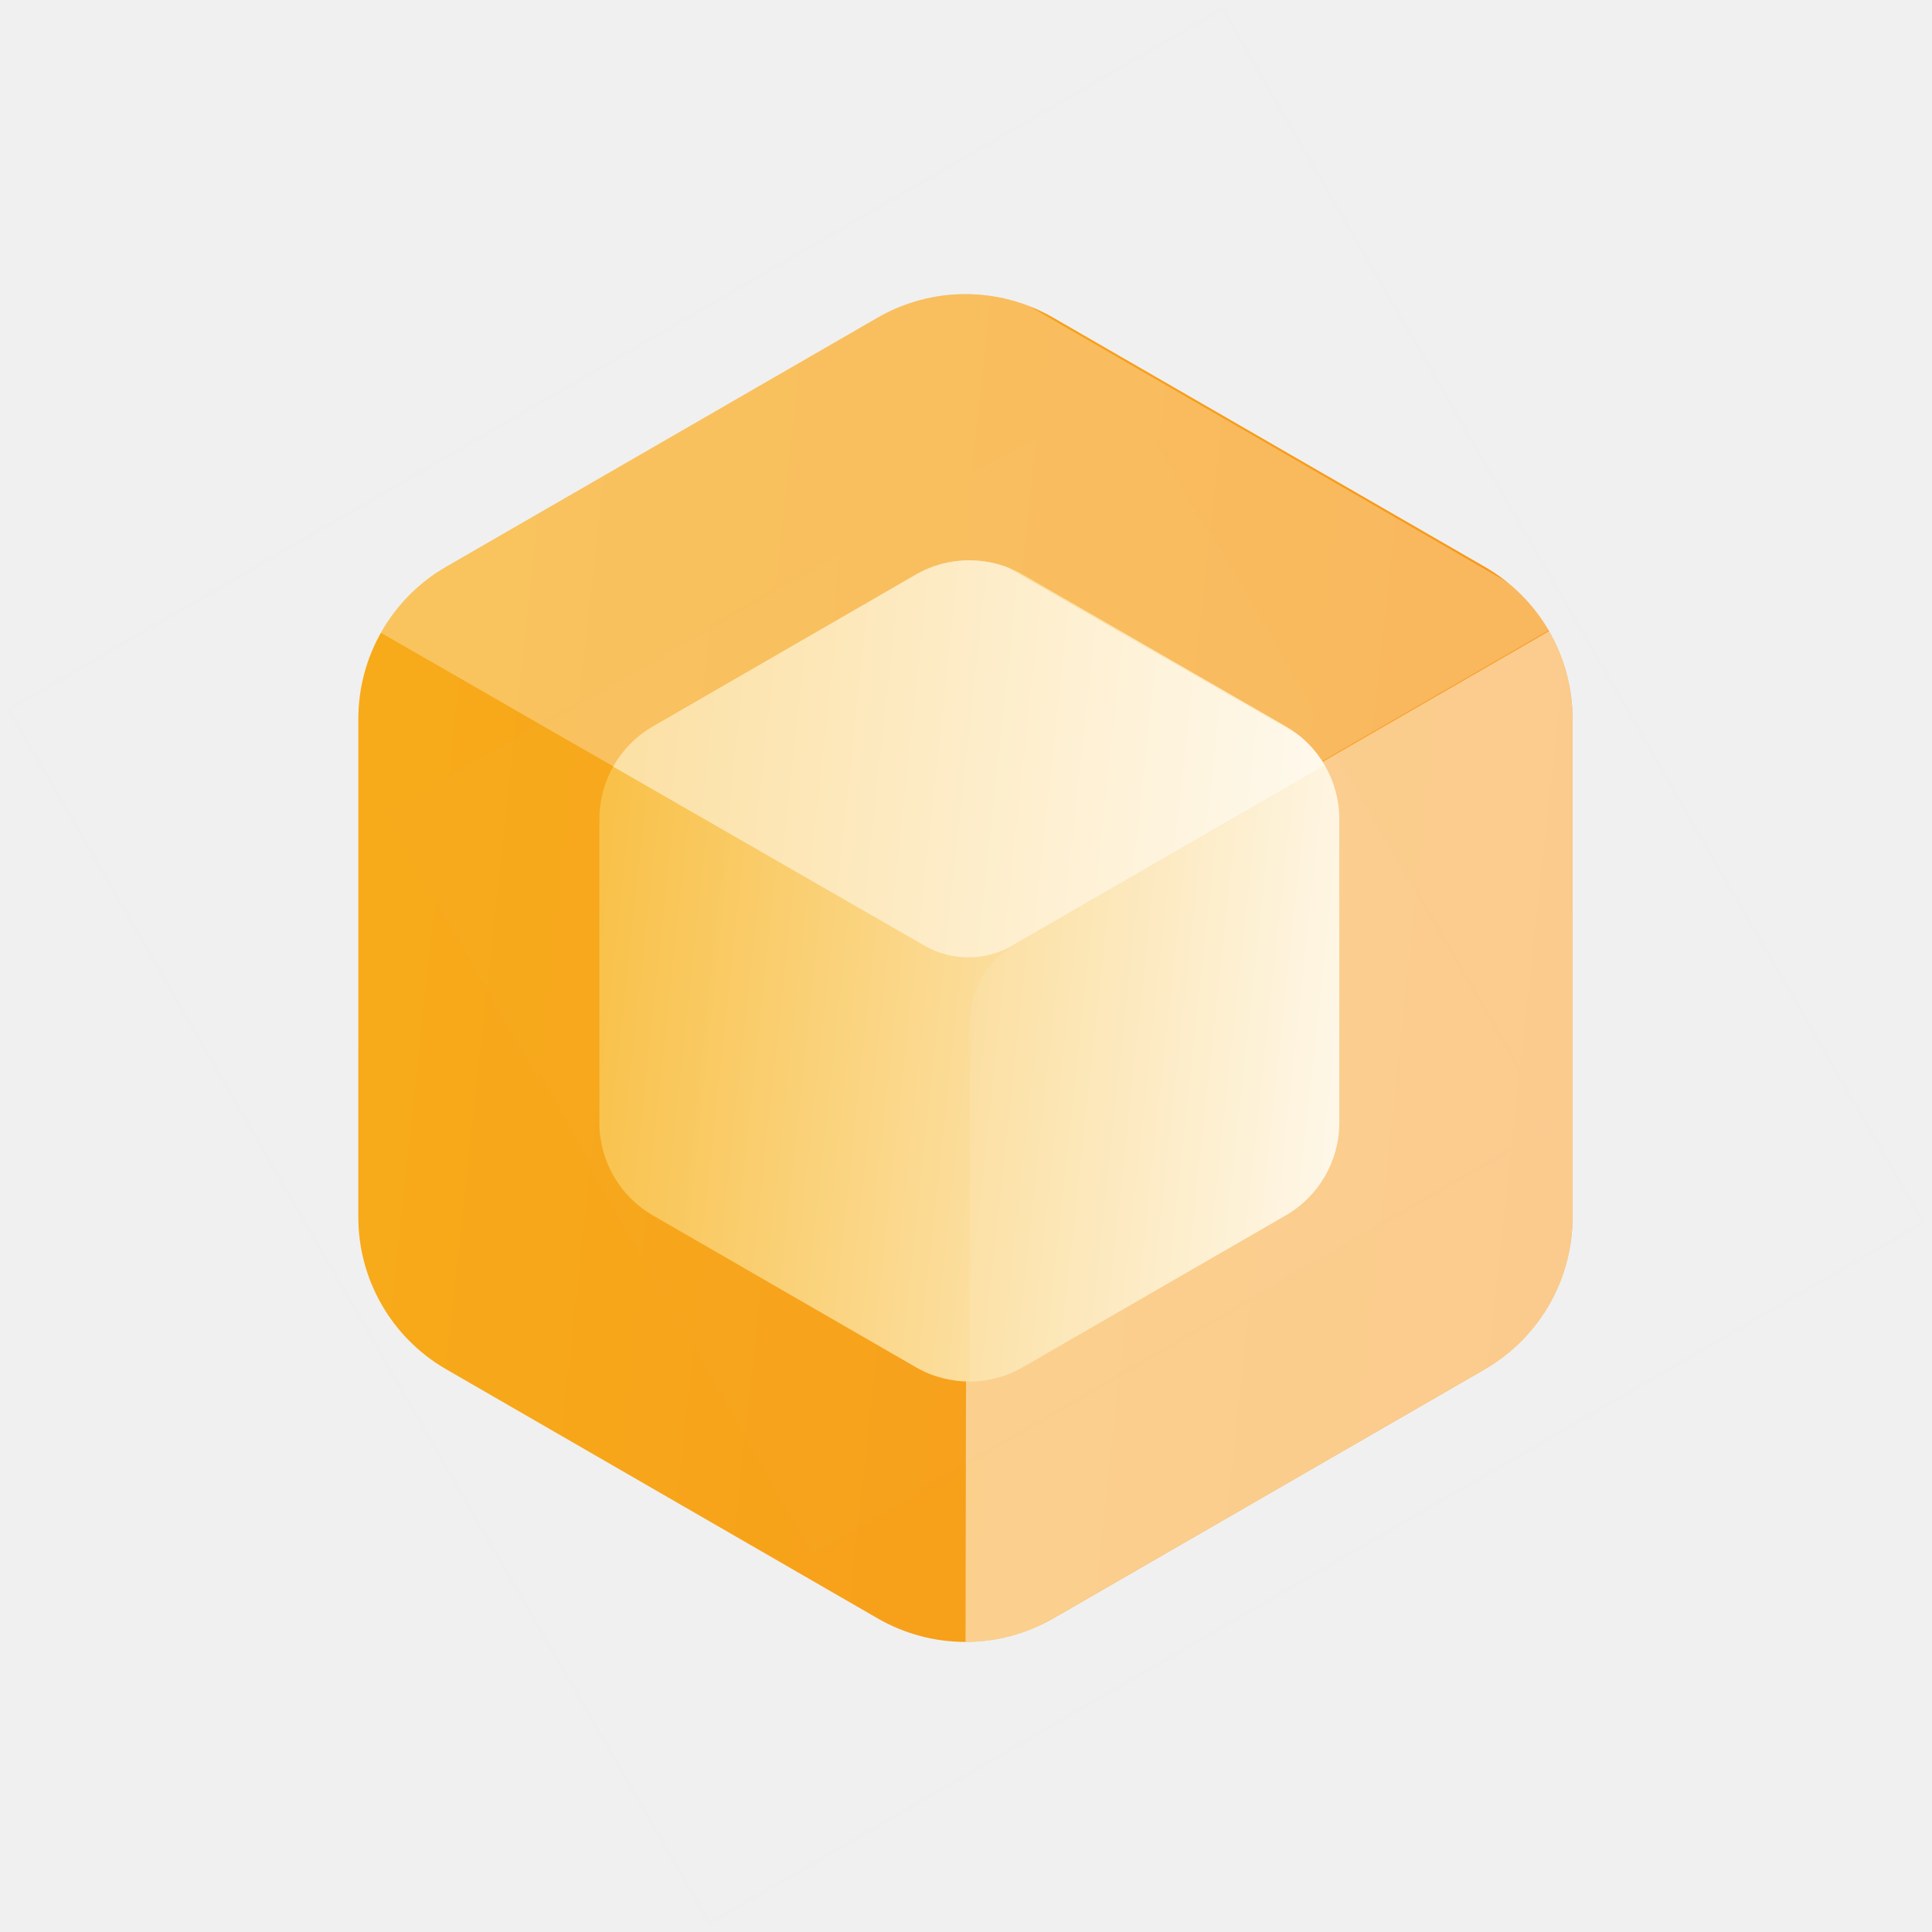
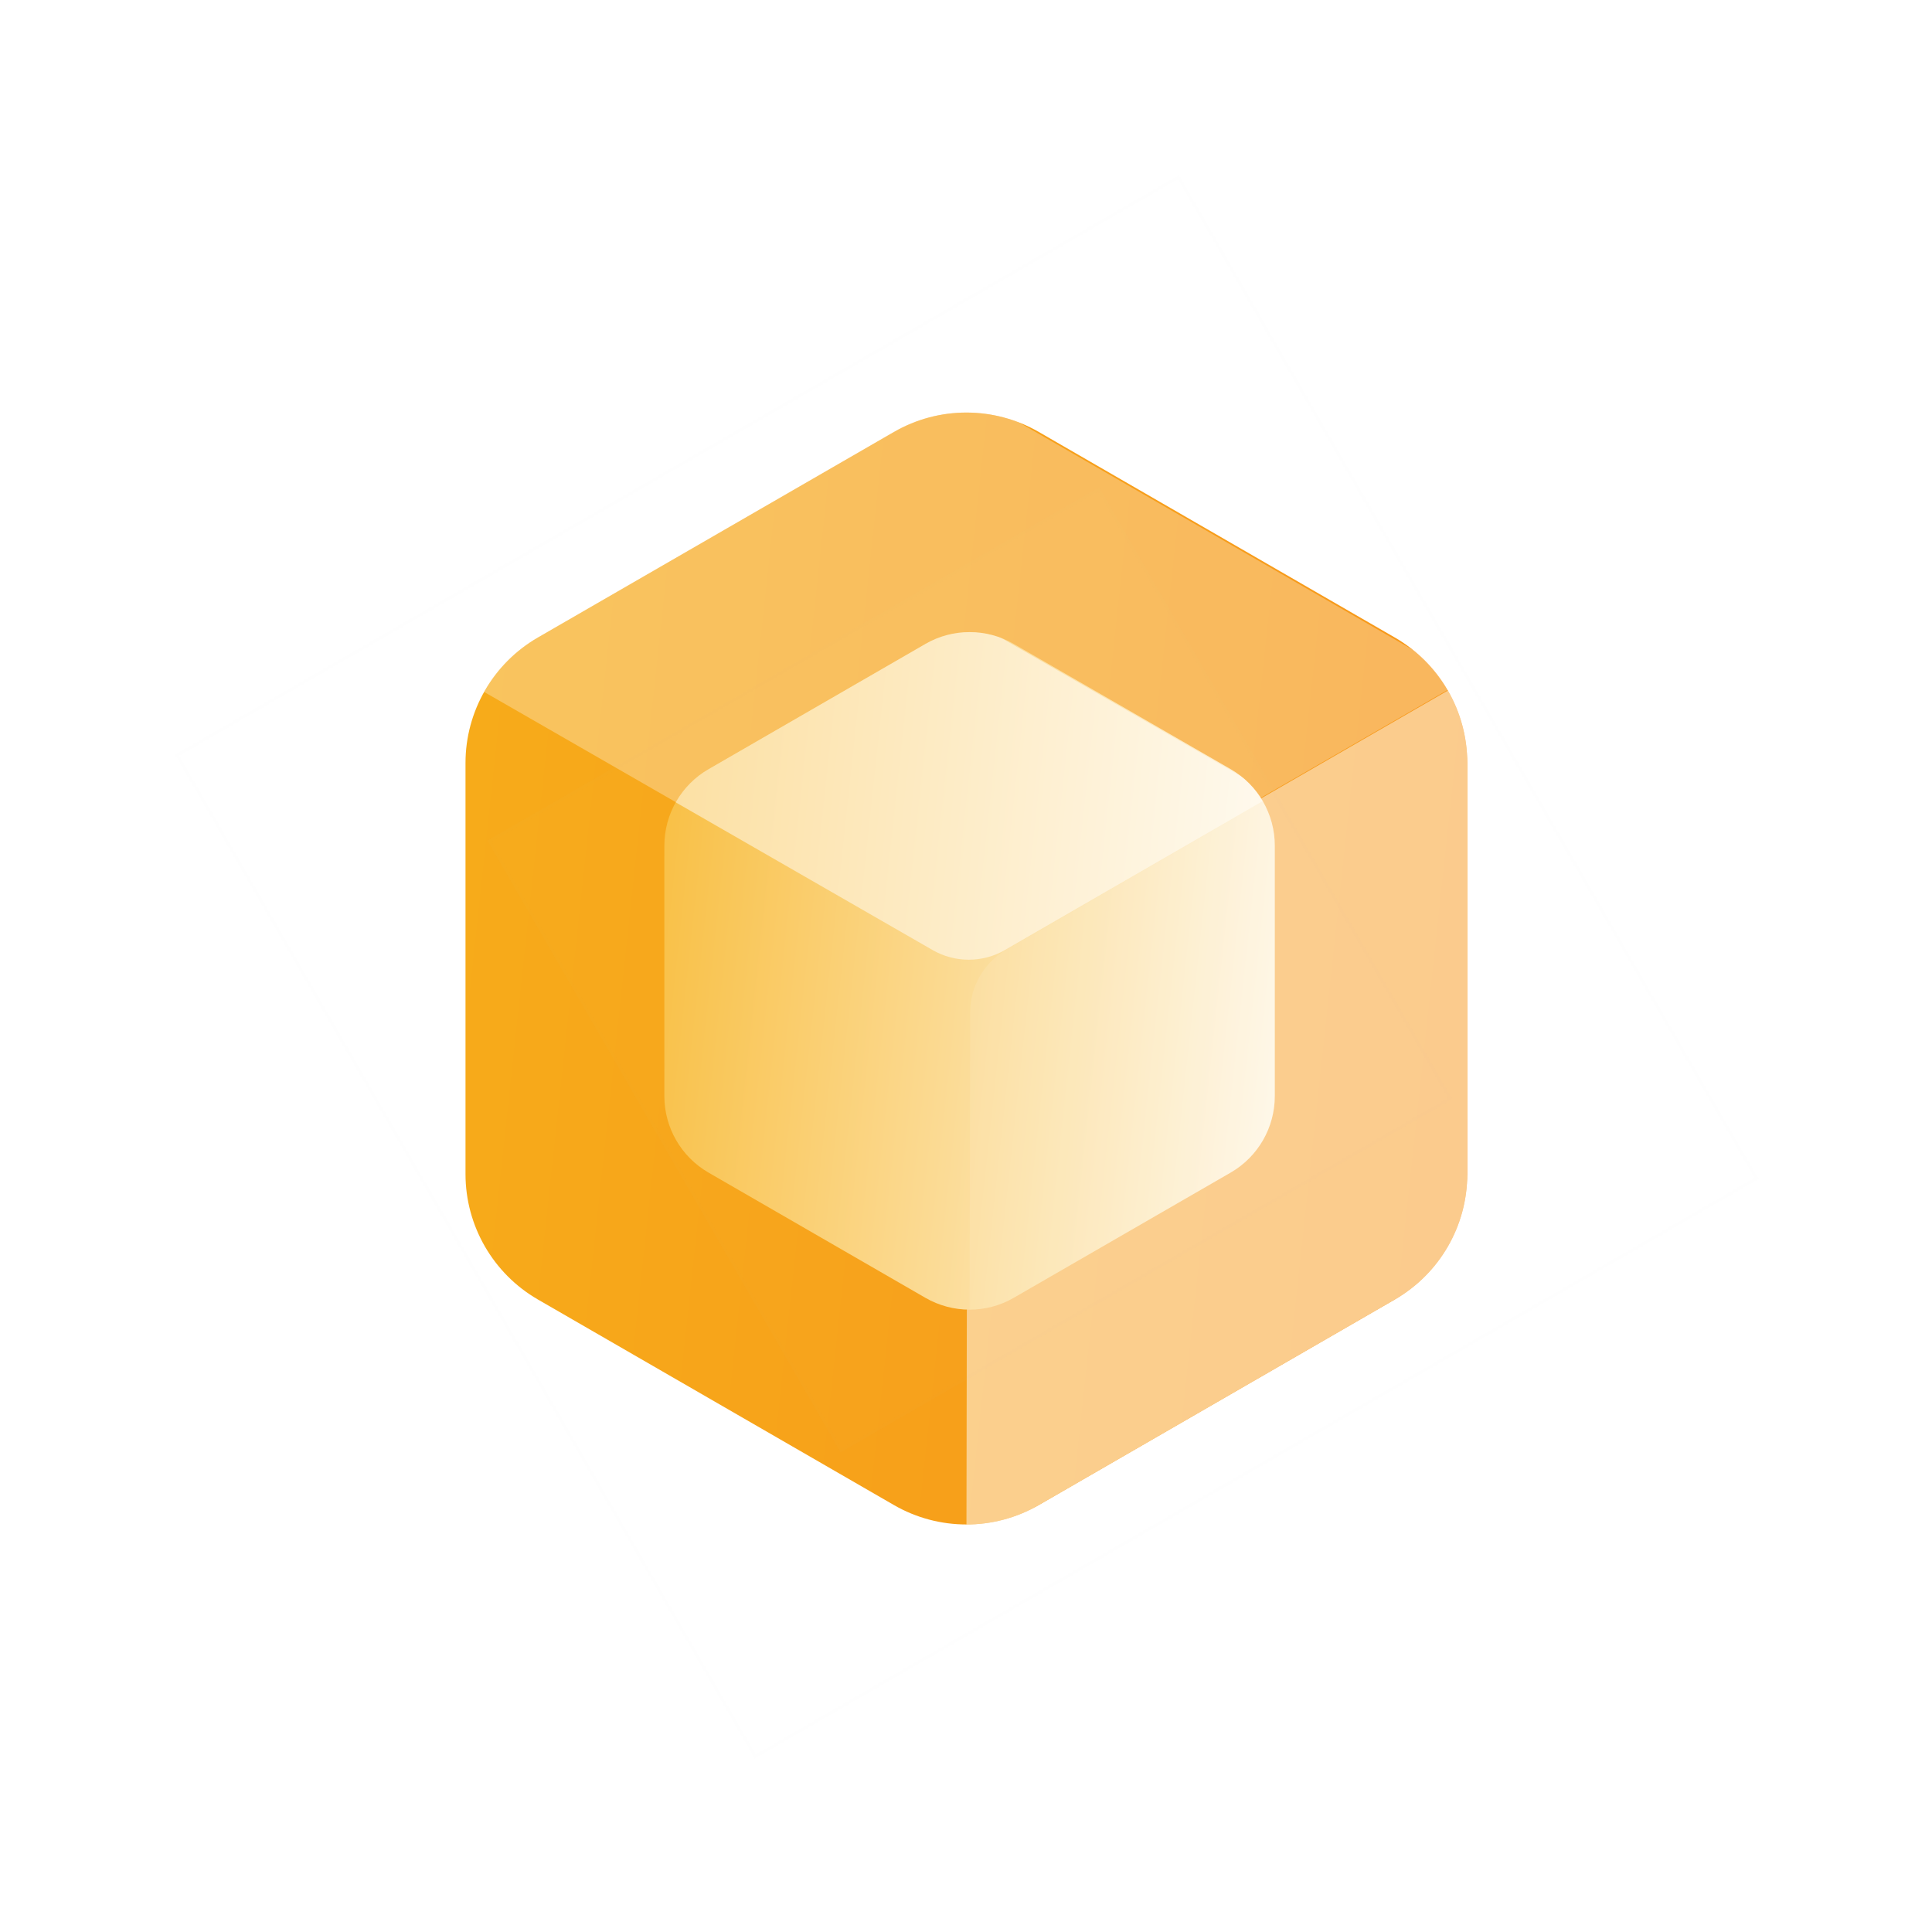
- <svg xmlns="http://www.w3.org/2000/svg" width="264" height="264" viewBox="0 0 264 264" fill="none">
-   <rect x="96.862" y="263.138" width="192" height="192" transform="rotate(-120 96.8616 263.138)" fill="white" fill-opacity="0.01" />
-   <rect x="96.953" y="262.797" width="191.5" height="191.5" transform="rotate(-120 96.9531 262.797)" stroke="#979797" stroke-opacity="0.01" stroke-width="0.5" />
-   <path d="M60.963 187.104C53.538 182.817 48.963 174.894 48.963 166.32L48.963 98.236C48.963 89.662 53.538 81.739 60.963 77.451L119.926 43.409C127.351 39.122 136.5 39.122 143.926 43.409L202.888 77.451C210.313 81.739 214.888 89.662 214.888 98.236L214.888 166.32C214.888 174.894 210.313 182.817 202.888 187.104L143.926 221.146C136.5 225.433 127.351 225.433 119.926 221.146L60.963 187.104Z" fill="url(#paint0_linear_0_225)" />
-   <mask id="mask0_0_225" style="mask-type:alpha" maskUnits="userSpaceOnUse" x="48" y="40" width="167" height="185">
-     <path d="M60.963 187.104C53.538 182.817 48.963 174.894 48.963 166.32L48.963 98.236C48.963 89.662 53.538 81.739 60.963 77.451L119.926 43.409C127.351 39.122 136.5 39.122 143.926 43.409L202.888 77.451C210.313 81.739 214.888 89.662 214.888 98.236L214.888 166.32C214.888 174.894 210.313 182.817 202.888 187.104L143.926 221.146C136.5 225.433 127.351 225.433 119.926 221.146L60.963 187.104Z" fill="white" />
+ <svg xmlns="http://www.w3.org/2000/svg" width="320" height="320" viewBox="0 0 320 320" fill="none">
+   <rect width="320" height="320" fill="white" />
+   <rect x="125" y="291.277" width="192" height="192" transform="rotate(-120 125 291.277)" fill="white" fill-opacity="0.01" />
+   <rect x="125.092" y="290.935" width="191.5" height="191.5" transform="rotate(-120 125.092 290.935)" stroke="#979797" stroke-opacity="0.01" stroke-width="0.5" />
+   <path d="M89.102 215.243C81.676 210.956 77.102 203.033 77.102 194.458L77.102 126.374C77.102 117.8 81.676 109.877 89.102 105.59L148.064 71.548C155.49 67.261 164.638 67.261 172.064 71.548L231.026 105.59C238.452 109.877 243.026 117.8 243.026 126.374L243.026 194.458C243.026 203.033 238.452 210.956 231.026 215.243L172.064 249.285C164.638 253.572 155.49 253.572 148.064 249.285L89.102 215.243Z" fill="url(#paint0_linear_23_2)" />
+   <mask id="mask0_23_2" style="mask-type:alpha" maskUnits="userSpaceOnUse" x="77" y="68" width="167" height="185">
+     <path d="M89.102 215.243C81.676 210.956 77.102 203.033 77.102 194.458L77.102 126.374C77.102 117.8 81.676 109.877 89.102 105.59L148.064 71.548C155.49 67.261 164.638 67.261 172.064 71.548L231.026 105.59C238.452 109.877 243.026 117.8 243.026 126.374L243.026 194.458C243.026 203.033 238.452 210.956 231.026 215.243L172.064 249.285C164.638 253.572 155.49 253.572 148.064 249.285L89.102 215.243Z" fill="white" />
  </mask>
-   <g mask="url(#mask0_0_225)">
-     <path d="M131.93 228.078L132.102 132.177L214.888 84.38L214.891 180.18L131.93 228.078Z" fill="white" fill-opacity="0.5" />
-     <path d="M48.582 84.477L131.721 132.279L214.507 84.482L131.543 36.58L48.582 84.477Z" fill="white" fill-opacity="0.3" />
+   <g mask="url(#mask0_23_2)">
+     <path d="M160.069 256.216L160.24 160.315L243.027 112.519L243.029 208.319L160.069 256.216Z" fill="white" fill-opacity="0.5" />
+     <path d="M76.721 112.615L159.859 160.417L242.645 112.62L159.681 64.718L76.721 112.615Z" fill="white" fill-opacity="0.3" />
  </g>
-   <rect x="111.088" y="212.413" width="117" height="117" transform="rotate(-120 111.088 212.413)" fill="white" fill-opacity="0.01" />
-   <rect x="111.179" y="212.071" width="116.5" height="116.5" transform="rotate(-120 111.179 212.071)" stroke="#979797" stroke-opacity="0.01" stroke-width="0.5" />
-   <path d="M89.219 166.084C84.69 163.468 81.9 158.635 81.9 153.405L81.9 111.934C81.9 106.703 84.69 101.87 89.219 99.255L125.135 78.52C129.664 75.904 135.245 75.904 139.775 78.52L175.69 99.255C180.219 101.87 183.01 106.703 183.01 111.934L183.01 153.405C183.01 158.635 180.219 163.468 175.69 166.084L139.775 186.819C135.245 189.434 129.664 189.434 125.135 186.819L89.219 166.084Z" fill="url(#paint1_linear_0_225)" />
-   <mask id="mask1_0_225" style="mask-type:alpha" maskUnits="userSpaceOnUse" x="81" y="76" width="103" height="113">
-     <path d="M89.219 166.084C84.69 163.468 81.9 158.635 81.9 153.405L81.9 111.934C81.9 106.703 84.69 101.87 89.219 99.255L125.135 78.52C129.664 75.904 135.245 75.904 139.775 78.52L175.69 99.255C180.219 101.87 183.01 106.703 183.01 111.934L183.01 153.405C183.01 158.635 180.219 163.468 175.69 166.084L139.775 186.819C135.245 189.434 129.664 189.434 125.135 186.819L89.219 166.084Z" fill="white" />
+   <rect x="139.226" y="240.551" width="117" height="117" transform="rotate(-120 139.226 240.551)" fill="white" fill-opacity="0.01" />
+   <rect x="139.317" y="240.21" width="116.5" height="116.5" transform="rotate(-120 139.317 240.21)" stroke="#979797" stroke-opacity="0.01" stroke-width="0.5" />
+   <path d="M117.358 194.222C112.828 191.607 110.038 186.774 110.038 181.543L110.038 140.072C110.038 134.842 112.828 130.009 117.358 127.394L153.273 106.658C157.803 104.043 163.383 104.043 167.913 106.658L203.828 127.394C208.358 130.009 211.148 134.842 211.148 140.072L211.148 181.543C211.148 186.774 208.358 191.607 203.828 194.222L167.913 214.958C163.383 217.573 157.803 217.573 153.273 214.958L117.358 194.222Z" fill="url(#paint1_linear_23_2)" />
+   <mask id="mask1_23_2" style="mask-type:alpha" maskUnits="userSpaceOnUse" x="110" y="104" width="102" height="113">
+     <path d="M117.358 194.222C112.828 191.607 110.038 186.774 110.038 181.543L110.038 140.072C110.038 134.842 112.828 130.009 117.358 127.394L153.273 106.658C157.803 104.043 163.383 104.043 167.913 106.658L203.828 127.394C208.358 130.009 211.148 134.842 211.148 140.072L211.148 181.543C211.148 186.774 208.358 191.607 203.828 194.222L167.913 214.958C163.383 217.573 157.803 217.573 153.273 214.958L117.358 194.222Z" fill="white" />
  </mask>
-   <g mask="url(#mask1_0_225)">
-     <path d="M132.458 191.047L132.55 139.522C132.557 135.242 134.844 131.291 138.55 129.151L183.01 103.482L183.012 161.86L132.458 191.047Z" fill="white" fill-opacity="0.1" />
-     <path d="M81.667 103.541L126.336 129.224C130.046 131.357 134.611 131.353 138.317 129.213L182.778 103.544L132.221 74.353L81.667 103.541Z" fill="white" fill-opacity="0.5" />
+   <g mask="url(#mask1_23_2)">
+     <path d="M160.596 219.186L160.688 167.66C160.696 163.381 162.982 159.429 166.688 157.289L211.148 131.62L211.15 189.998L160.596 219.186Z" fill="white" fill-opacity="0.1" />
+     <path d="M109.806 131.679L154.474 157.362C158.184 159.495 162.75 159.491 166.456 157.351L210.916 131.682L160.36 102.492L109.806 131.679Z" fill="white" fill-opacity="0.5" />
  </g>
  <defs>
-     <linearGradient id="paint0_linear_0_225" x1="259.581" y1="14.426" x2="11.252" y2="-12.363" gradientUnits="userSpaceOnUse">
+     <linearGradient id="paint0_linear_23_2" x1="287.719" y1="42.564" x2="39.391" y2="15.776" gradientUnits="userSpaceOnUse">
      <stop stop-color="#F7931A" />
      <stop offset="1" stop-color="#F7B11A" />
    </linearGradient>
-     <linearGradient id="paint1_linear_0_225" x1="210.244" y1="60.853" x2="58.919" y2="44.529" gradientUnits="userSpaceOnUse">
+     <linearGradient id="paint1_linear_23_2" x1="238.383" y1="88.992" x2="87.058" y2="72.668" gradientUnits="userSpaceOnUse">
      <stop stop-color="white" />
      <stop offset="1" stop-color="#F7B11A" />
    </linearGradient>
  </defs>
</svg>
